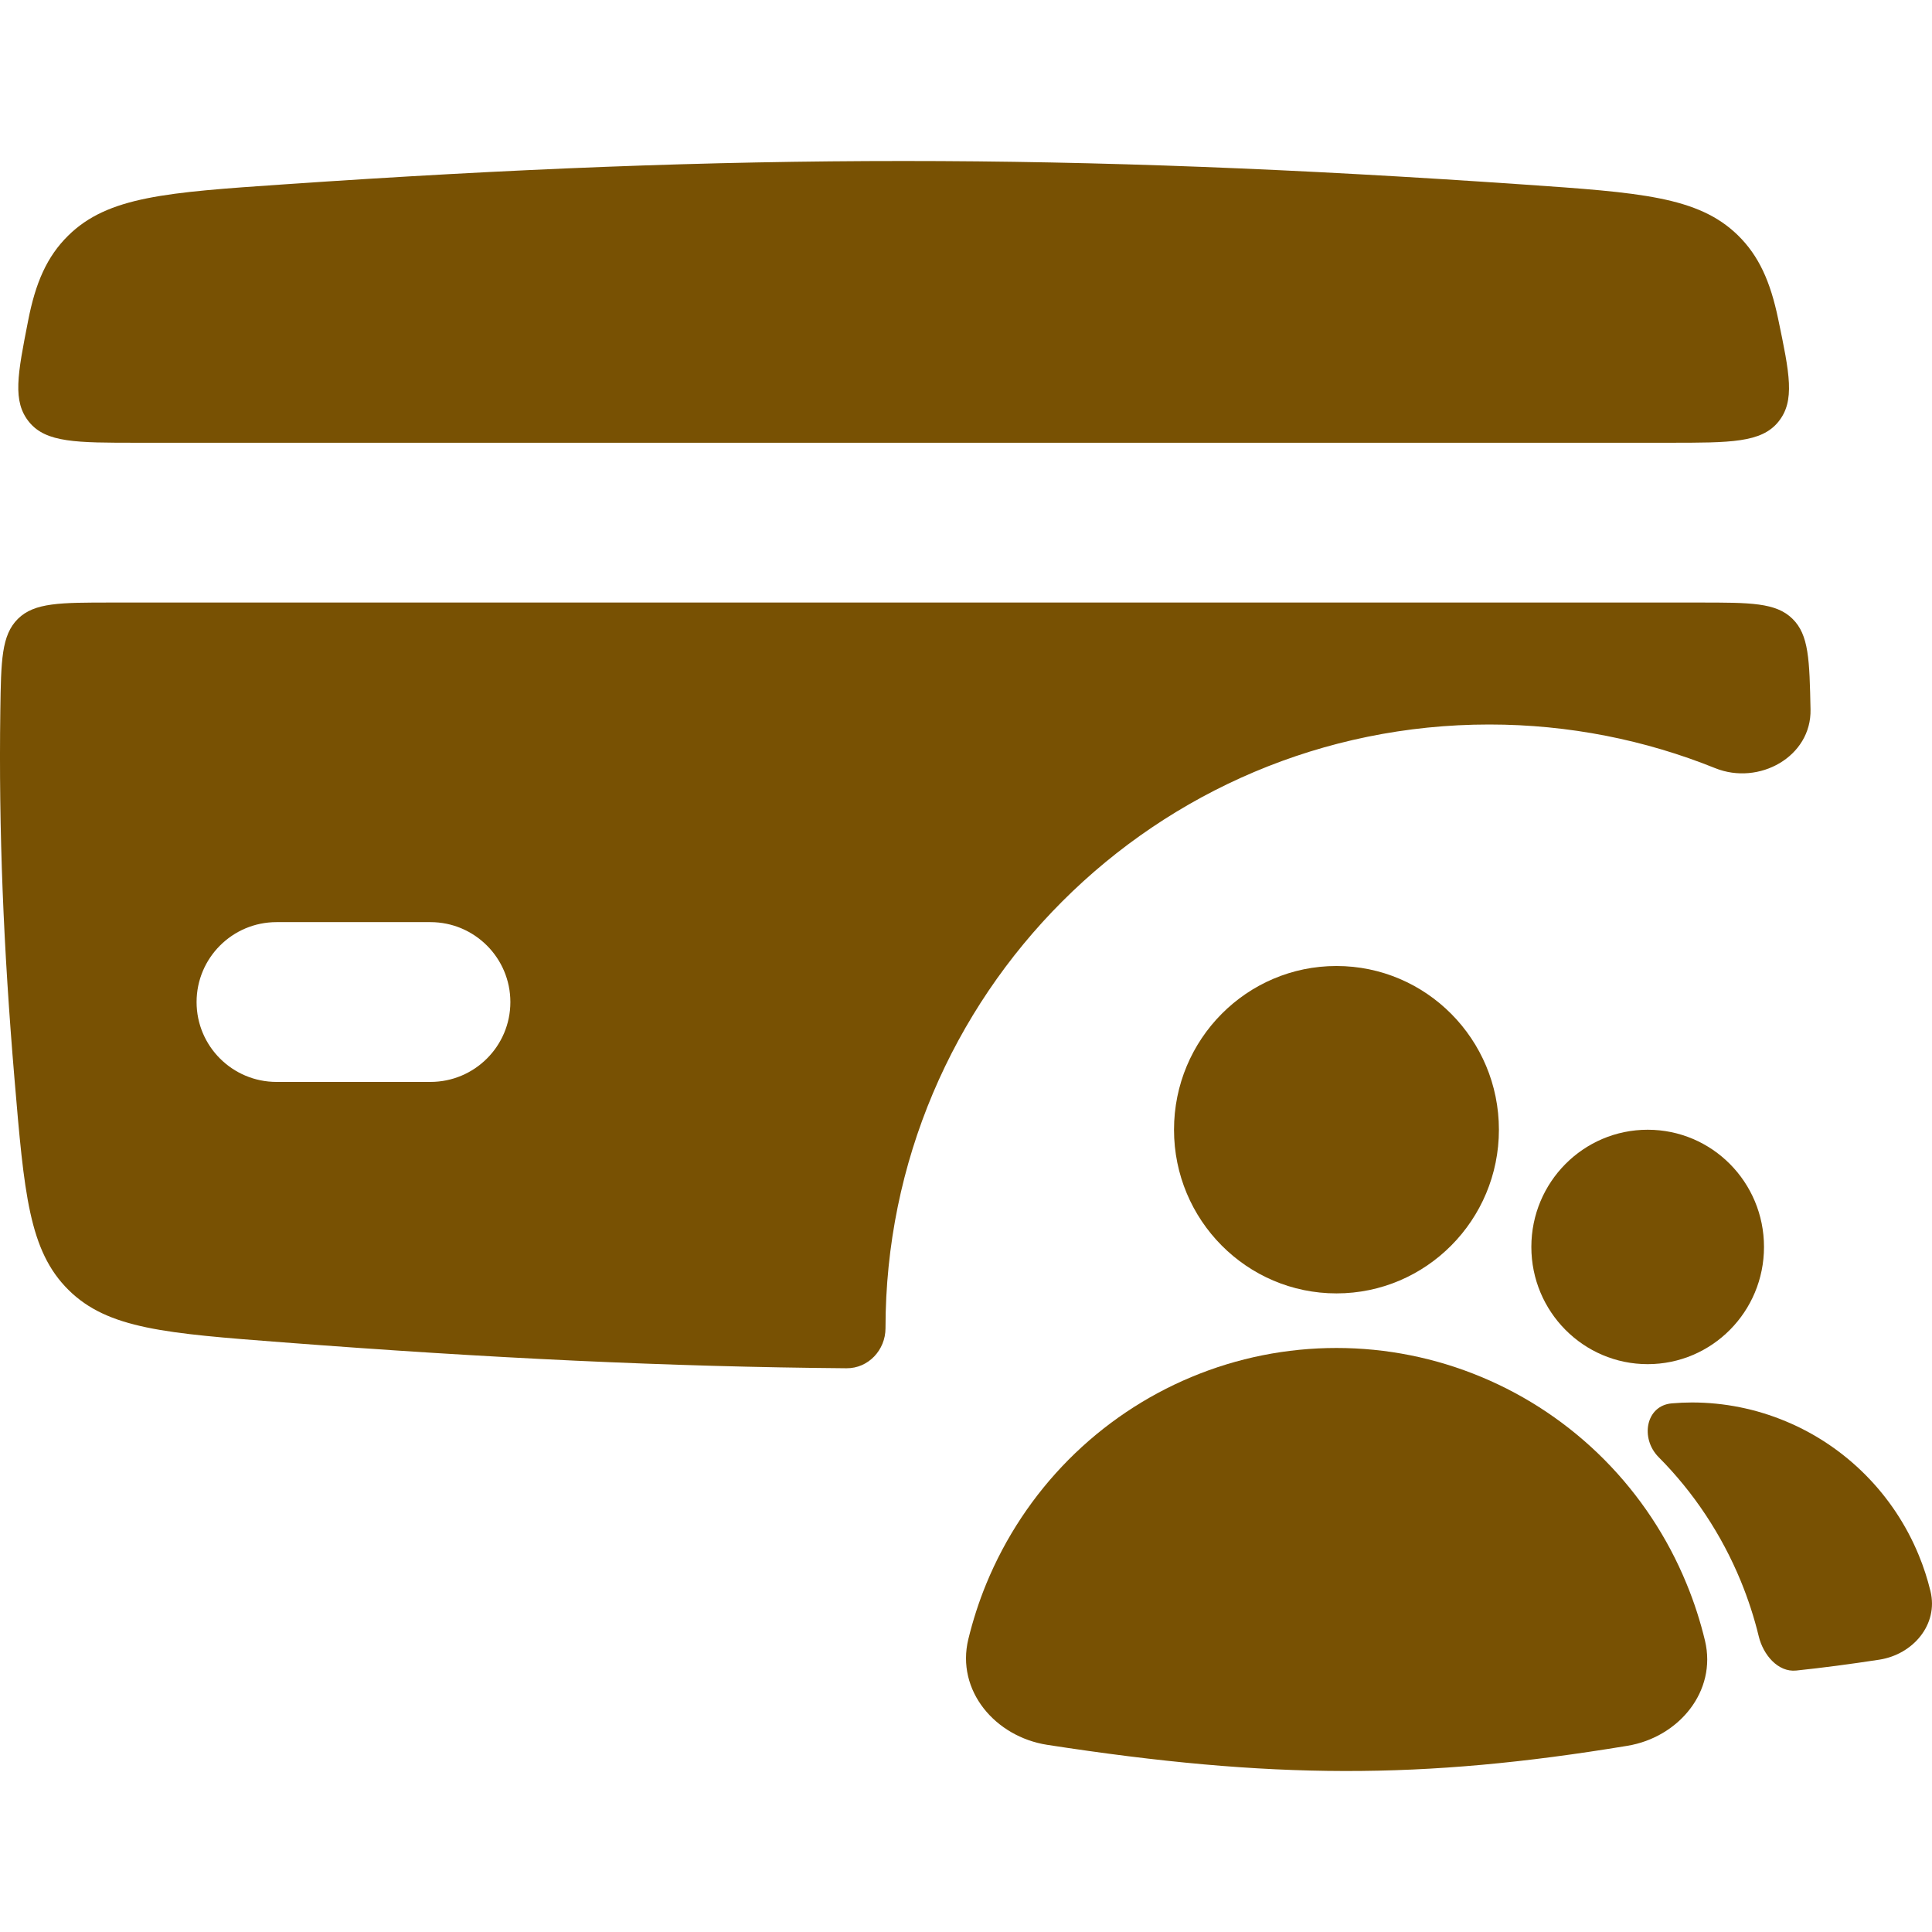
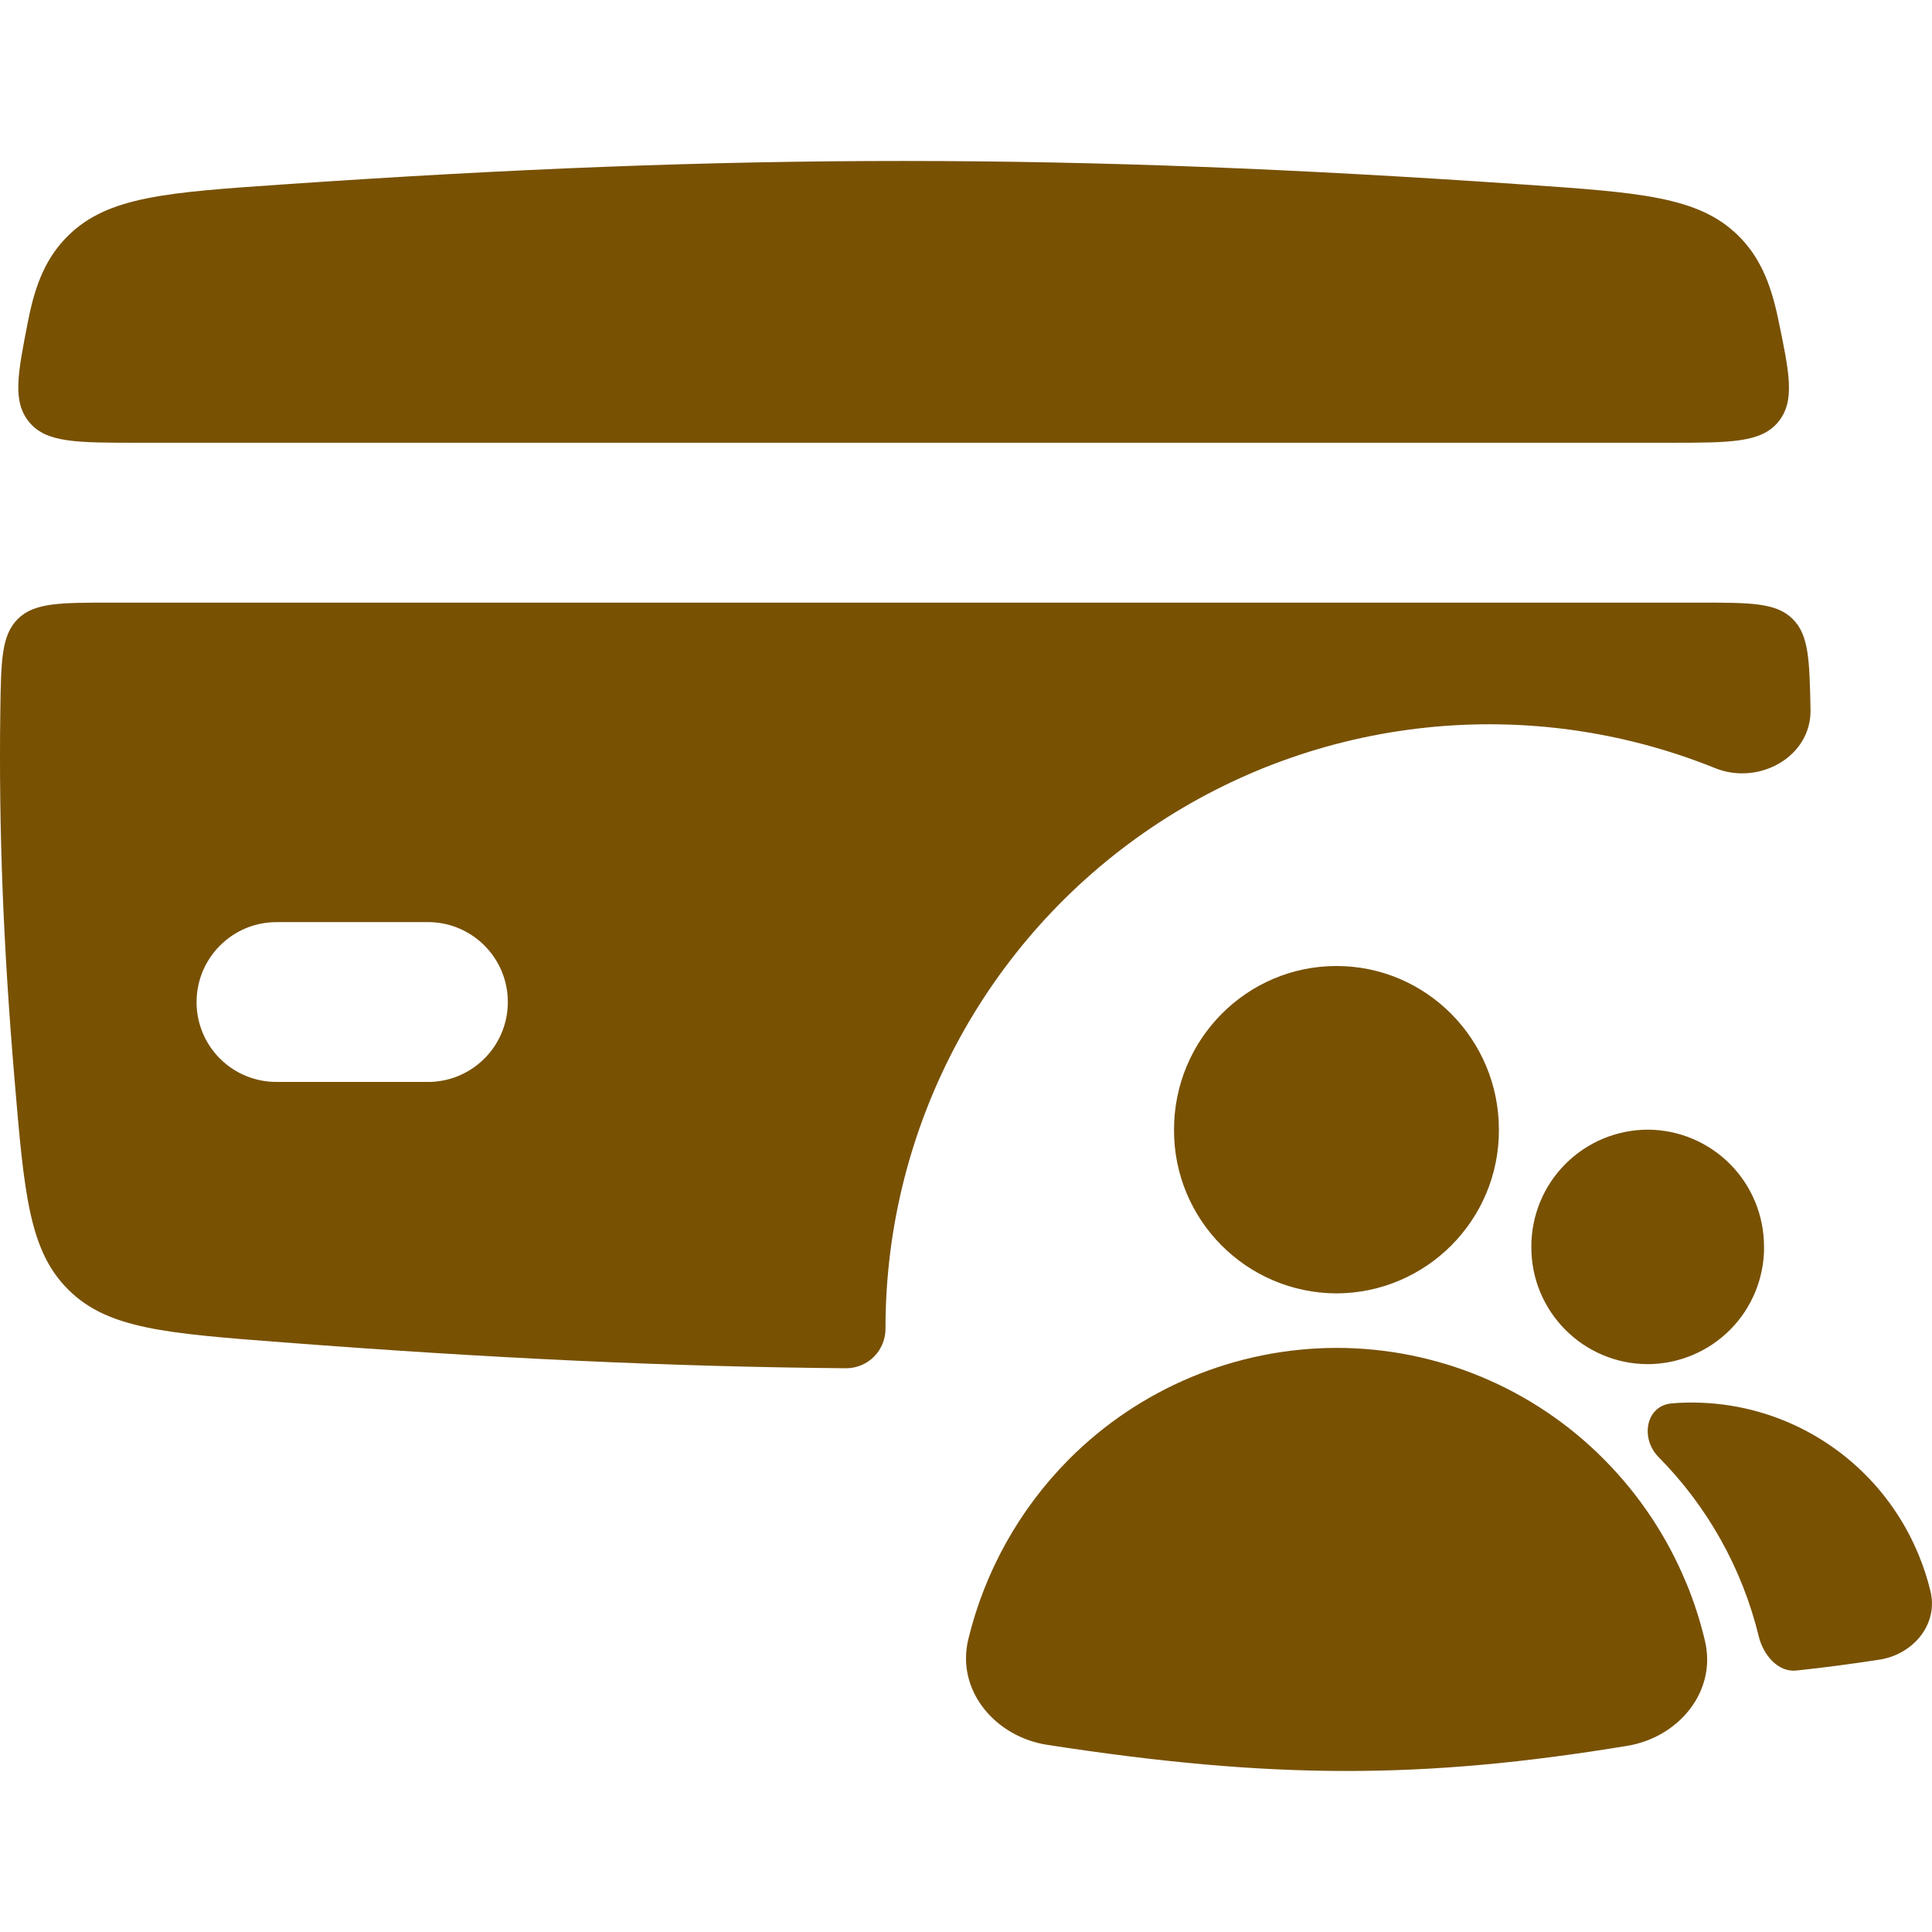
- <svg xmlns="http://www.w3.org/2000/svg" width="24" height="24" viewBox="0 0 24 24" fill="none">
-   <path d="M0.35 3.981C0.218 4.652 0.152 4.987 0.363 5.244C0.574 5.5 0.951 5.5 1.706 5.5H20.733C21.497 5.5 21.88 5.5 22.091 5.24C22.302 4.981 22.231 4.641 22.089 3.962C21.993 3.5 21.85 3.177 21.586 2.92C21.093 2.441 20.371 2.392 18.926 2.292C13.282 1.903 9.17 1.903 3.532 2.29C2.072 2.39 1.341 2.44 0.847 2.927C0.582 3.188 0.441 3.514 0.35 3.981Z" fill="#785103" />
-   <path fill-rule="evenodd" clip-rule="evenodd" d="M22.491 8.813C22.478 8.195 22.471 7.886 22.266 7.686C22.061 7.485 21.744 7.485 21.11 7.485H1.388C0.748 7.485 0.428 7.485 0.223 7.687C0.018 7.89 0.013 8.203 0.004 8.828C-0.017 10.319 0.043 11.777 0.18 13.402C0.3 14.825 0.36 15.537 0.85 16.023C1.339 16.509 2.064 16.564 3.514 16.675C6.067 16.871 8.307 16.979 10.516 16.997C10.787 16.999 11 16.77 11 16.5C11 12.358 14.358 9 18.5 9C19.492 9 20.439 9.193 21.306 9.542C21.85 9.762 22.504 9.4 22.491 8.813ZM2.442 12.448C2.442 11.9 2.887 11.455 3.435 11.455H5.347C5.895 11.455 6.34 11.9 6.34 12.448C6.34 12.996 5.895 13.44 5.347 13.44H3.435C2.887 13.44 2.442 12.996 2.442 12.448Z" fill="#785103" />
-   <path d="M18.62 14.034C18.62 15.156 17.716 16.067 16.602 16.067C15.488 16.067 14.584 15.156 14.584 14.034C14.584 12.91 15.488 12 16.602 12C17.716 12 18.62 12.91 18.62 14.034Z" fill="#785103" />
-   <path d="M20.951 19.674C21.046 19.904 21.122 20.14 21.18 20.381C21.33 21.012 20.852 21.582 20.216 21.687C17.669 22.108 15.795 22.105 13.009 21.675C12.364 21.575 11.874 21.002 12.029 20.362C12.086 20.128 12.16 19.898 12.252 19.674C12.489 19.098 12.836 18.575 13.273 18.134C13.71 17.694 14.229 17.344 14.8 17.106C15.371 16.867 15.984 16.745 16.602 16.745C17.22 16.745 17.832 16.867 18.404 17.106C18.975 17.344 19.494 17.694 19.931 18.134C20.368 18.575 20.715 19.098 20.951 19.674Z" fill="#785103" />
-   <path d="M21.913 15.49C21.913 16.294 21.267 16.946 20.468 16.946C19.67 16.946 19.023 16.294 19.023 15.49C19.023 14.685 19.67 14.034 20.468 14.034C21.267 14.034 21.913 14.685 21.913 15.49Z" fill="#785103" />
-   <path d="M22.314 20.752C22.085 20.776 21.902 20.553 21.848 20.328C21.791 20.093 21.716 19.863 21.624 19.639C21.387 19.064 21.041 18.54 20.603 18.1C20.373 17.867 20.444 17.46 20.769 17.433C20.852 17.426 20.935 17.422 21.018 17.422C21.419 17.422 21.816 17.502 22.186 17.657C22.556 17.811 22.892 18.038 23.175 18.323C23.458 18.608 23.683 18.947 23.836 19.32C23.896 19.465 23.944 19.614 23.981 19.766C24.082 20.181 23.764 20.552 23.346 20.617C22.981 20.673 22.64 20.718 22.314 20.752Z" fill="#785103" />
+ <svg xmlns="http://www.w3.org/2000/svg" width="24" height="24" fill="none" viewBox="0 0 24 24">
+   <path fill="#785103" d="M.35 3.98c-.132.672-.198 1.007.013 1.264.21.256.588.256 1.343.256h19.027c.764 0 1.146 0 1.358-.26.21-.26.14-.599-.002-1.278-.096-.462-.239-.785-.503-1.042-.493-.479-1.215-.528-2.66-.628-5.644-.389-9.756-.39-15.394-.002-1.46.1-2.19.15-2.685.637-.265.261-.406.587-.497 1.054" />
+   <path fill="#785103" fill-rule="evenodd" d="M22.491 8.813c-.013-.618-.02-.927-.225-1.127s-.522-.2-1.156-.2H1.388c-.64 0-.96 0-1.165.201-.205.203-.21.516-.219 1.14-.021 1.492.039 2.95.176 4.575.12 1.423.18 2.135.67 2.62.49.487 1.214.542 2.664.653 2.553.196 4.793.303 7.002.322A.49.49 0 0 0 11 16.5a7.5 7.5 0 0 1 10.306-6.958c.544.22 1.198-.142 1.185-.729M2.442 12.448c0-.548.445-.993.993-.993h1.912a.993.993 0 0 1 0 1.985H3.435a.99.99 0 0 1-.993-.992" clip-rule="evenodd" />
+   <path fill="#785103" d="M18.62 14.034a2.026 2.026 0 0 1-2.018 2.033 2.026 2.026 0 0 1-2.018-2.033c0-1.124.904-2.034 2.018-2.034s2.018.91 2.018 2.034m2.332 5.64q.141.345.227.707c.151.631-.327 1.201-.963 1.306-2.547.42-4.421.418-7.207-.012-.645-.1-1.135-.674-.98-1.313a4.76 4.76 0 0 1 1.244-2.228 4.7 4.7 0 0 1 3.329-1.39 4.68 4.68 0 0 1 3.329 1.39c.437.441.784.964 1.02 1.54m.963-4.184a1.45 1.45 0 0 1-1.446 1.456 1.45 1.45 0 0 1-1.445-1.456 1.45 1.45 0 0 1 1.445-1.457 1.45 1.45 0 0 1 1.445 1.457m.401 5.262c-.23.024-.412-.199-.466-.424a4.77 4.77 0 0 0-1.245-2.228c-.23-.233-.159-.64.166-.667a3.04 3.04 0 0 1 1.417.224 3.05 3.05 0 0 1 1.65 1.663 3 3 0 0 1 .145.446c.1.415-.217.787-.635.851-.365.056-.706.101-1.032.135" />
</svg>
